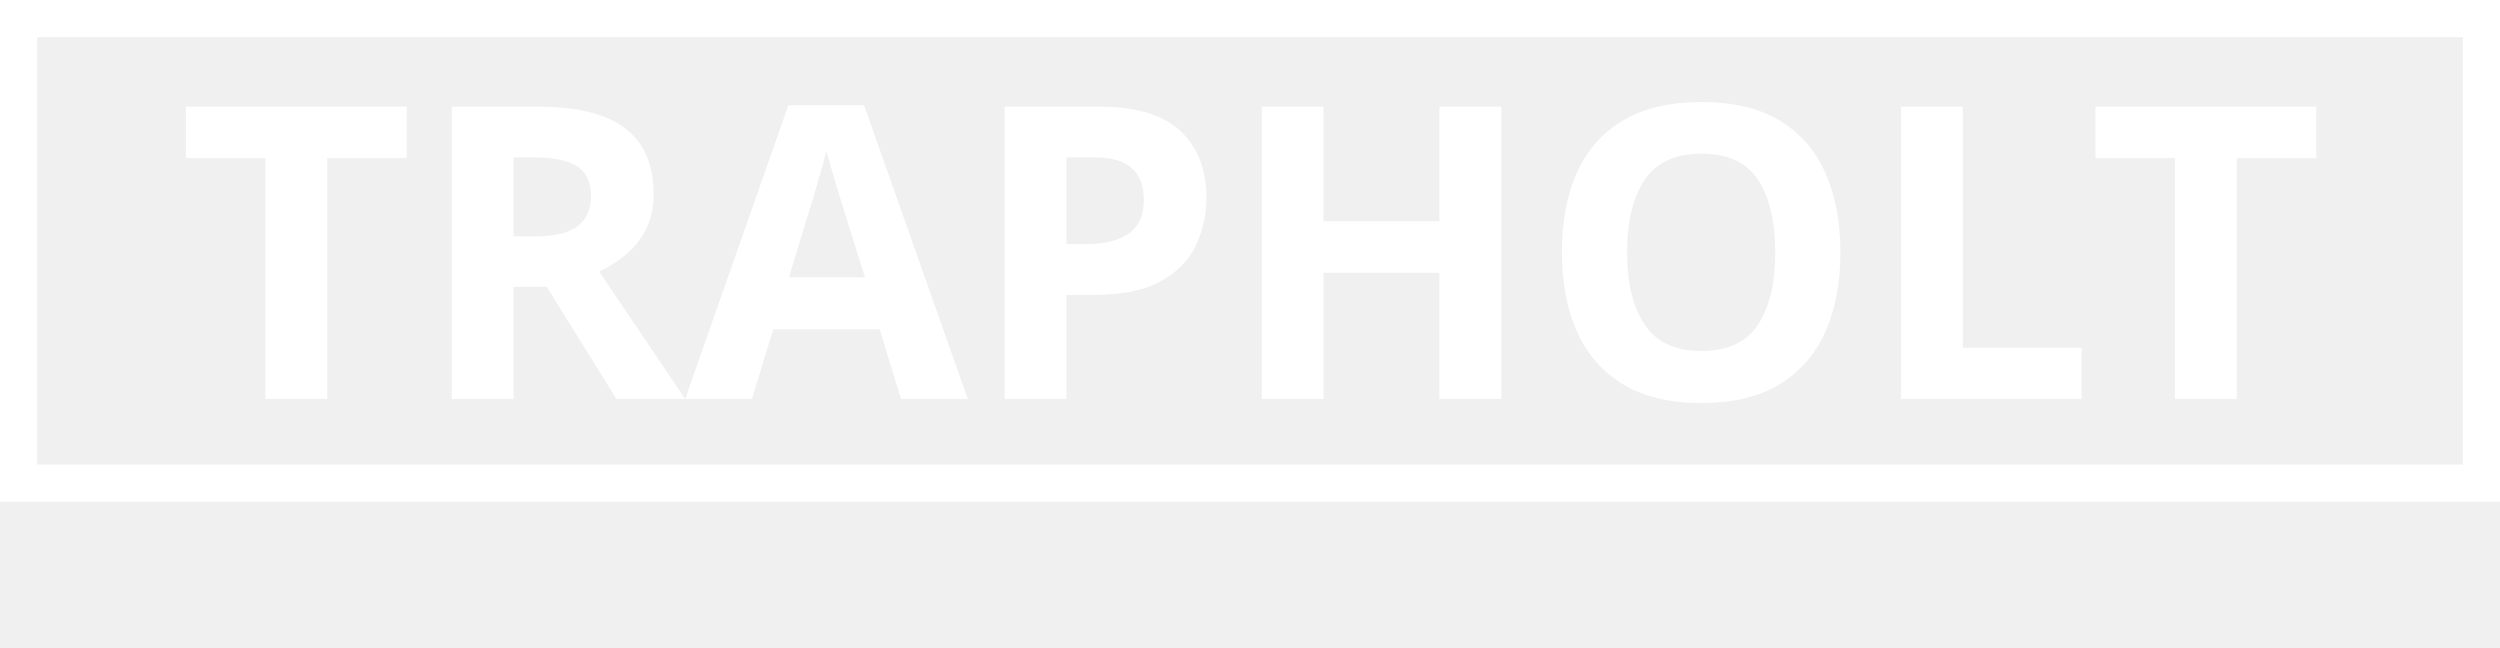
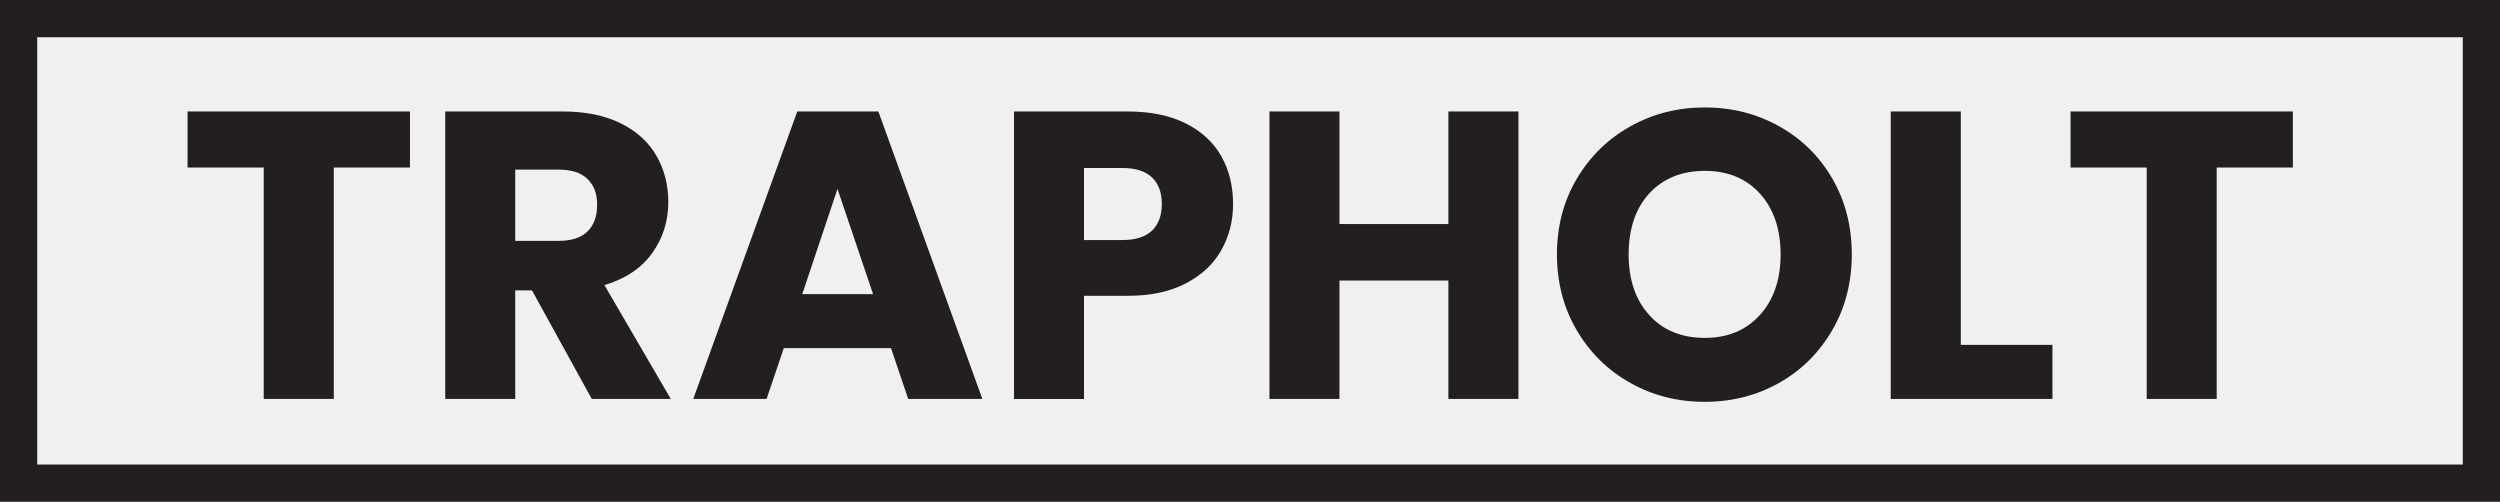
- <svg xmlns="http://www.w3.org/2000/svg" id="Layer_2" data-name="Layer 2" viewBox="0 0 335.77 86.91">
+ <svg xmlns="http://www.w3.org/2000/svg" id="Layer_1" data-name="Layer 1" viewBox="0 0 335.77 67.39">
  <defs>
    <style>
      .cls-1 {
-         fill: #fff;
-         font-family: Poppins-Bold, Poppins;
-         font-size: 55px;
-         font-weight: 700;
+         fill: none;
+         stroke: #231f20;
+         stroke-miterlimit: 10;
+         stroke-width: 5px;
      }

      .cls-2 {
-         fill: none;
-         stroke: #fff;
-         stroke-miterlimit: 10;
-         stroke-width: 5px;
+         fill: #231f20;
+         stroke-width: 0px;
      }
    </style>
  </defs>
-   <g id="Layer_1-2" data-name="Layer 1">
-     <g>
-       <text class="cls-1" transform="translate(23.88 53.58)">
-         <tspan x="0" y="0">TRAPHOLT</tspan>
-       </text>
-       <rect class="cls-2" x="2.5" y="2.5" width="330.77" height="62.39" />
-     </g>
+   <g>
+     <path class="cls-2" d="M55.06,14.97v7.53h-10.23v31.08h-9.41v-31.08h-10.23v-7.53h29.87Z" />
+     <path class="cls-2" d="M79.48,53.58l-8.03-14.58h-2.25v14.58h-9.4V14.97h15.78c3.04,0,5.64.53,7.78,1.59,2.15,1.06,3.75,2.52,4.81,4.37,1.06,1.85,1.59,3.91,1.59,6.19,0,2.57-.72,4.86-2.17,6.88-1.45,2.02-3.58,3.45-6.41,4.29l8.91,15.29h-10.61ZM69.2,32.35h5.83c1.72,0,3.02-.42,3.88-1.27.86-.84,1.29-2.03,1.29-3.57s-.43-2.62-1.29-3.47c-.86-.84-2.15-1.26-3.88-1.26h-5.83v9.57Z" />
+     <path class="cls-2" d="M119.68,46.76h-14.41l-2.31,6.82h-9.85l13.97-38.61h10.89l13.97,38.61h-9.96l-2.31-6.82ZM117.26,39.5l-4.78-14.13-4.73,14.13h9.52Z" />
+     <path class="cls-2" d="M164.07,33.54c-1.03,1.85-2.6,3.35-4.73,4.48-2.13,1.14-4.77,1.71-7.92,1.71h-5.83v13.86h-9.4V14.97h15.23c3.08,0,5.68.53,7.81,1.59,2.13,1.06,3.72,2.53,4.79,4.4,1.06,1.87,1.59,4.02,1.59,6.44,0,2.24-.51,4.28-1.54,6.13ZM154.72,30.98c.88-.84,1.32-2.04,1.32-3.58s-.44-2.73-1.32-3.57c-.88-.84-2.22-1.27-4.01-1.27h-5.12v9.68h5.12c1.8,0,3.13-.42,4.01-1.27Z" />
+     <path class="cls-2" d="M203.94,14.97v38.61h-9.41v-15.9h-14.63v15.9h-9.4V14.97h9.4v15.12h14.63v-15.12h9.41Z" />
+     <path class="cls-2" d="M218.99,51.44c-3.03-1.69-5.43-4.04-7.21-7.07-1.78-3.02-2.67-6.43-2.67-10.2s.89-7.17,2.67-10.17c1.78-3.01,4.18-5.35,7.21-7.04,3.02-1.69,6.35-2.53,9.98-2.53s6.96.84,9.98,2.53c3.03,1.69,5.41,4.03,7.15,7.04,1.74,3.01,2.61,6.4,2.61,10.17s-.88,7.18-2.64,10.2c-1.76,3.02-4.14,5.38-7.15,7.07-3.01,1.69-6.33,2.53-9.96,2.53s-6.96-.84-9.98-2.53ZM236.37,42.31c1.85-2.05,2.78-4.77,2.78-8.14s-.93-6.13-2.78-8.17c-1.85-2.04-4.32-3.05-7.4-3.05s-5.6,1.01-7.45,3.02c-1.85,2.02-2.78,4.75-2.78,8.19s.93,6.13,2.78,8.17,4.34,3.05,7.45,3.05,5.54-1.03,7.4-3.08Z" />
+     <path class="cls-2" d="M263.34,46.32h12.32v7.26h-21.72V14.97h9.41v31.35Z" />
+     <path class="cls-2" d="M307.95,14.97v7.53h-10.23v31.08h-9.4v-31.08h-10.23v-7.53h29.87Z" />
  </g>
+   <rect class="cls-1" x="2.5" y="2.5" width="330.77" height="62.39" />
</svg>
